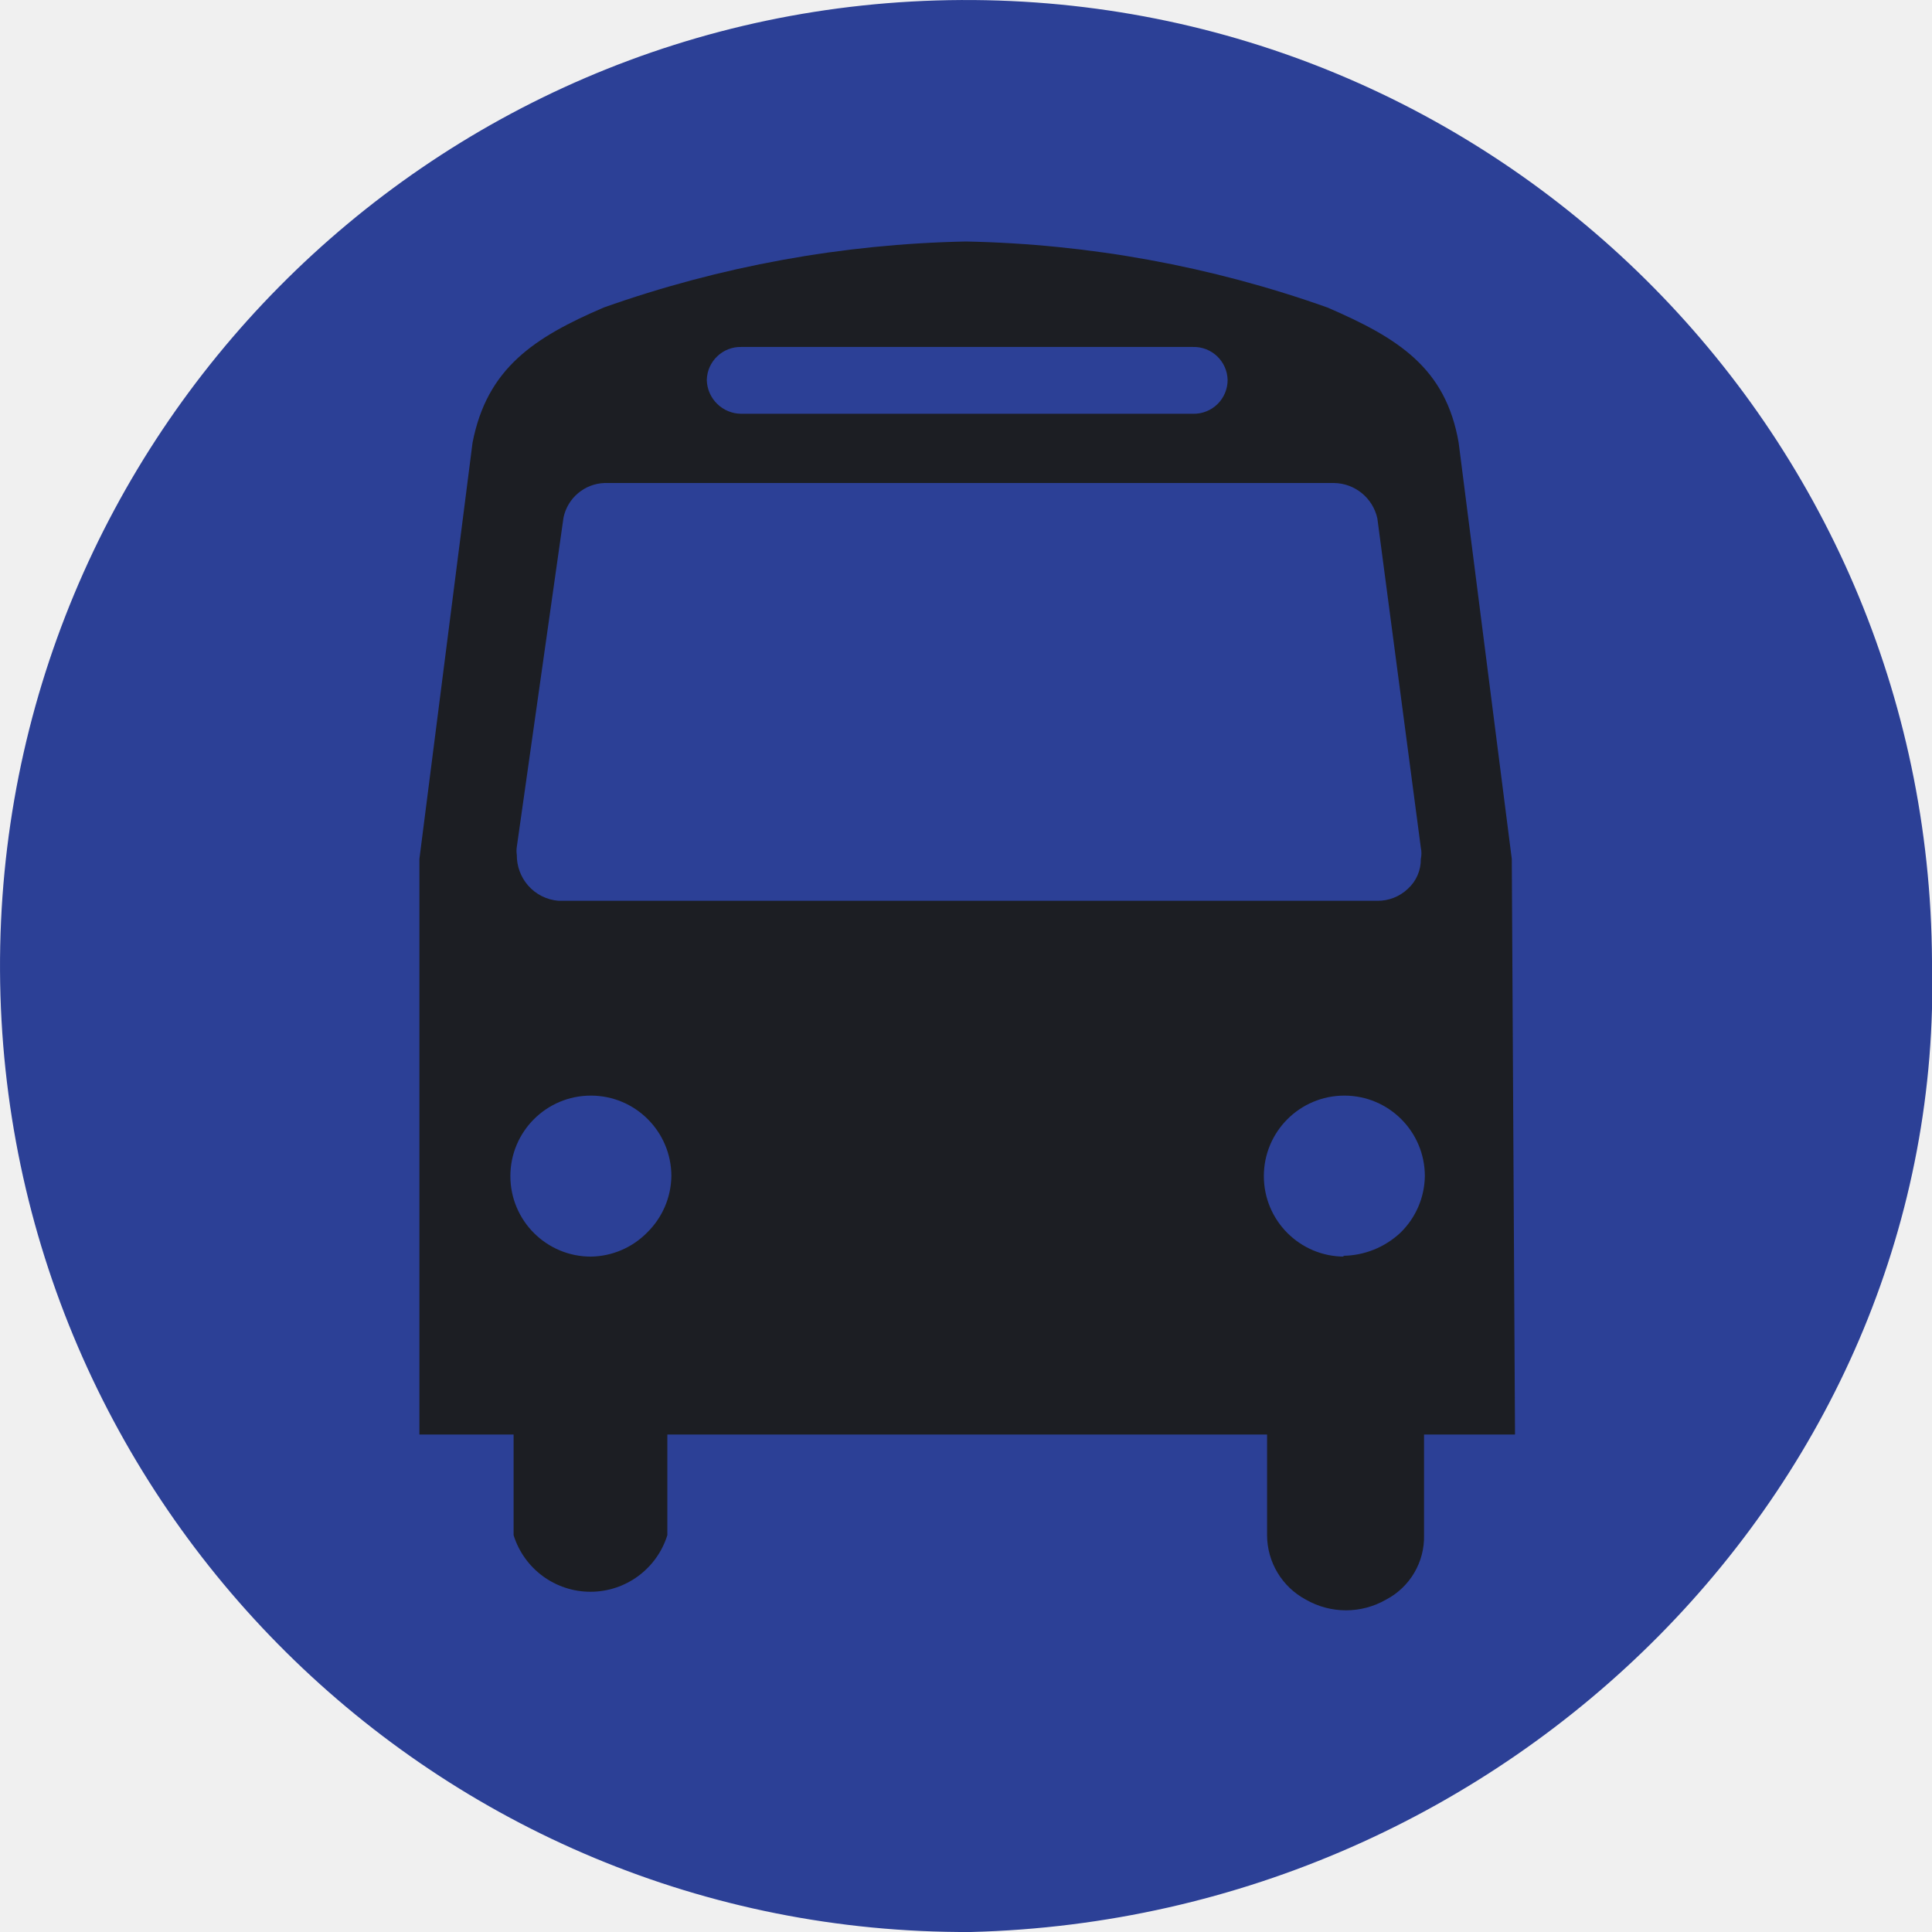
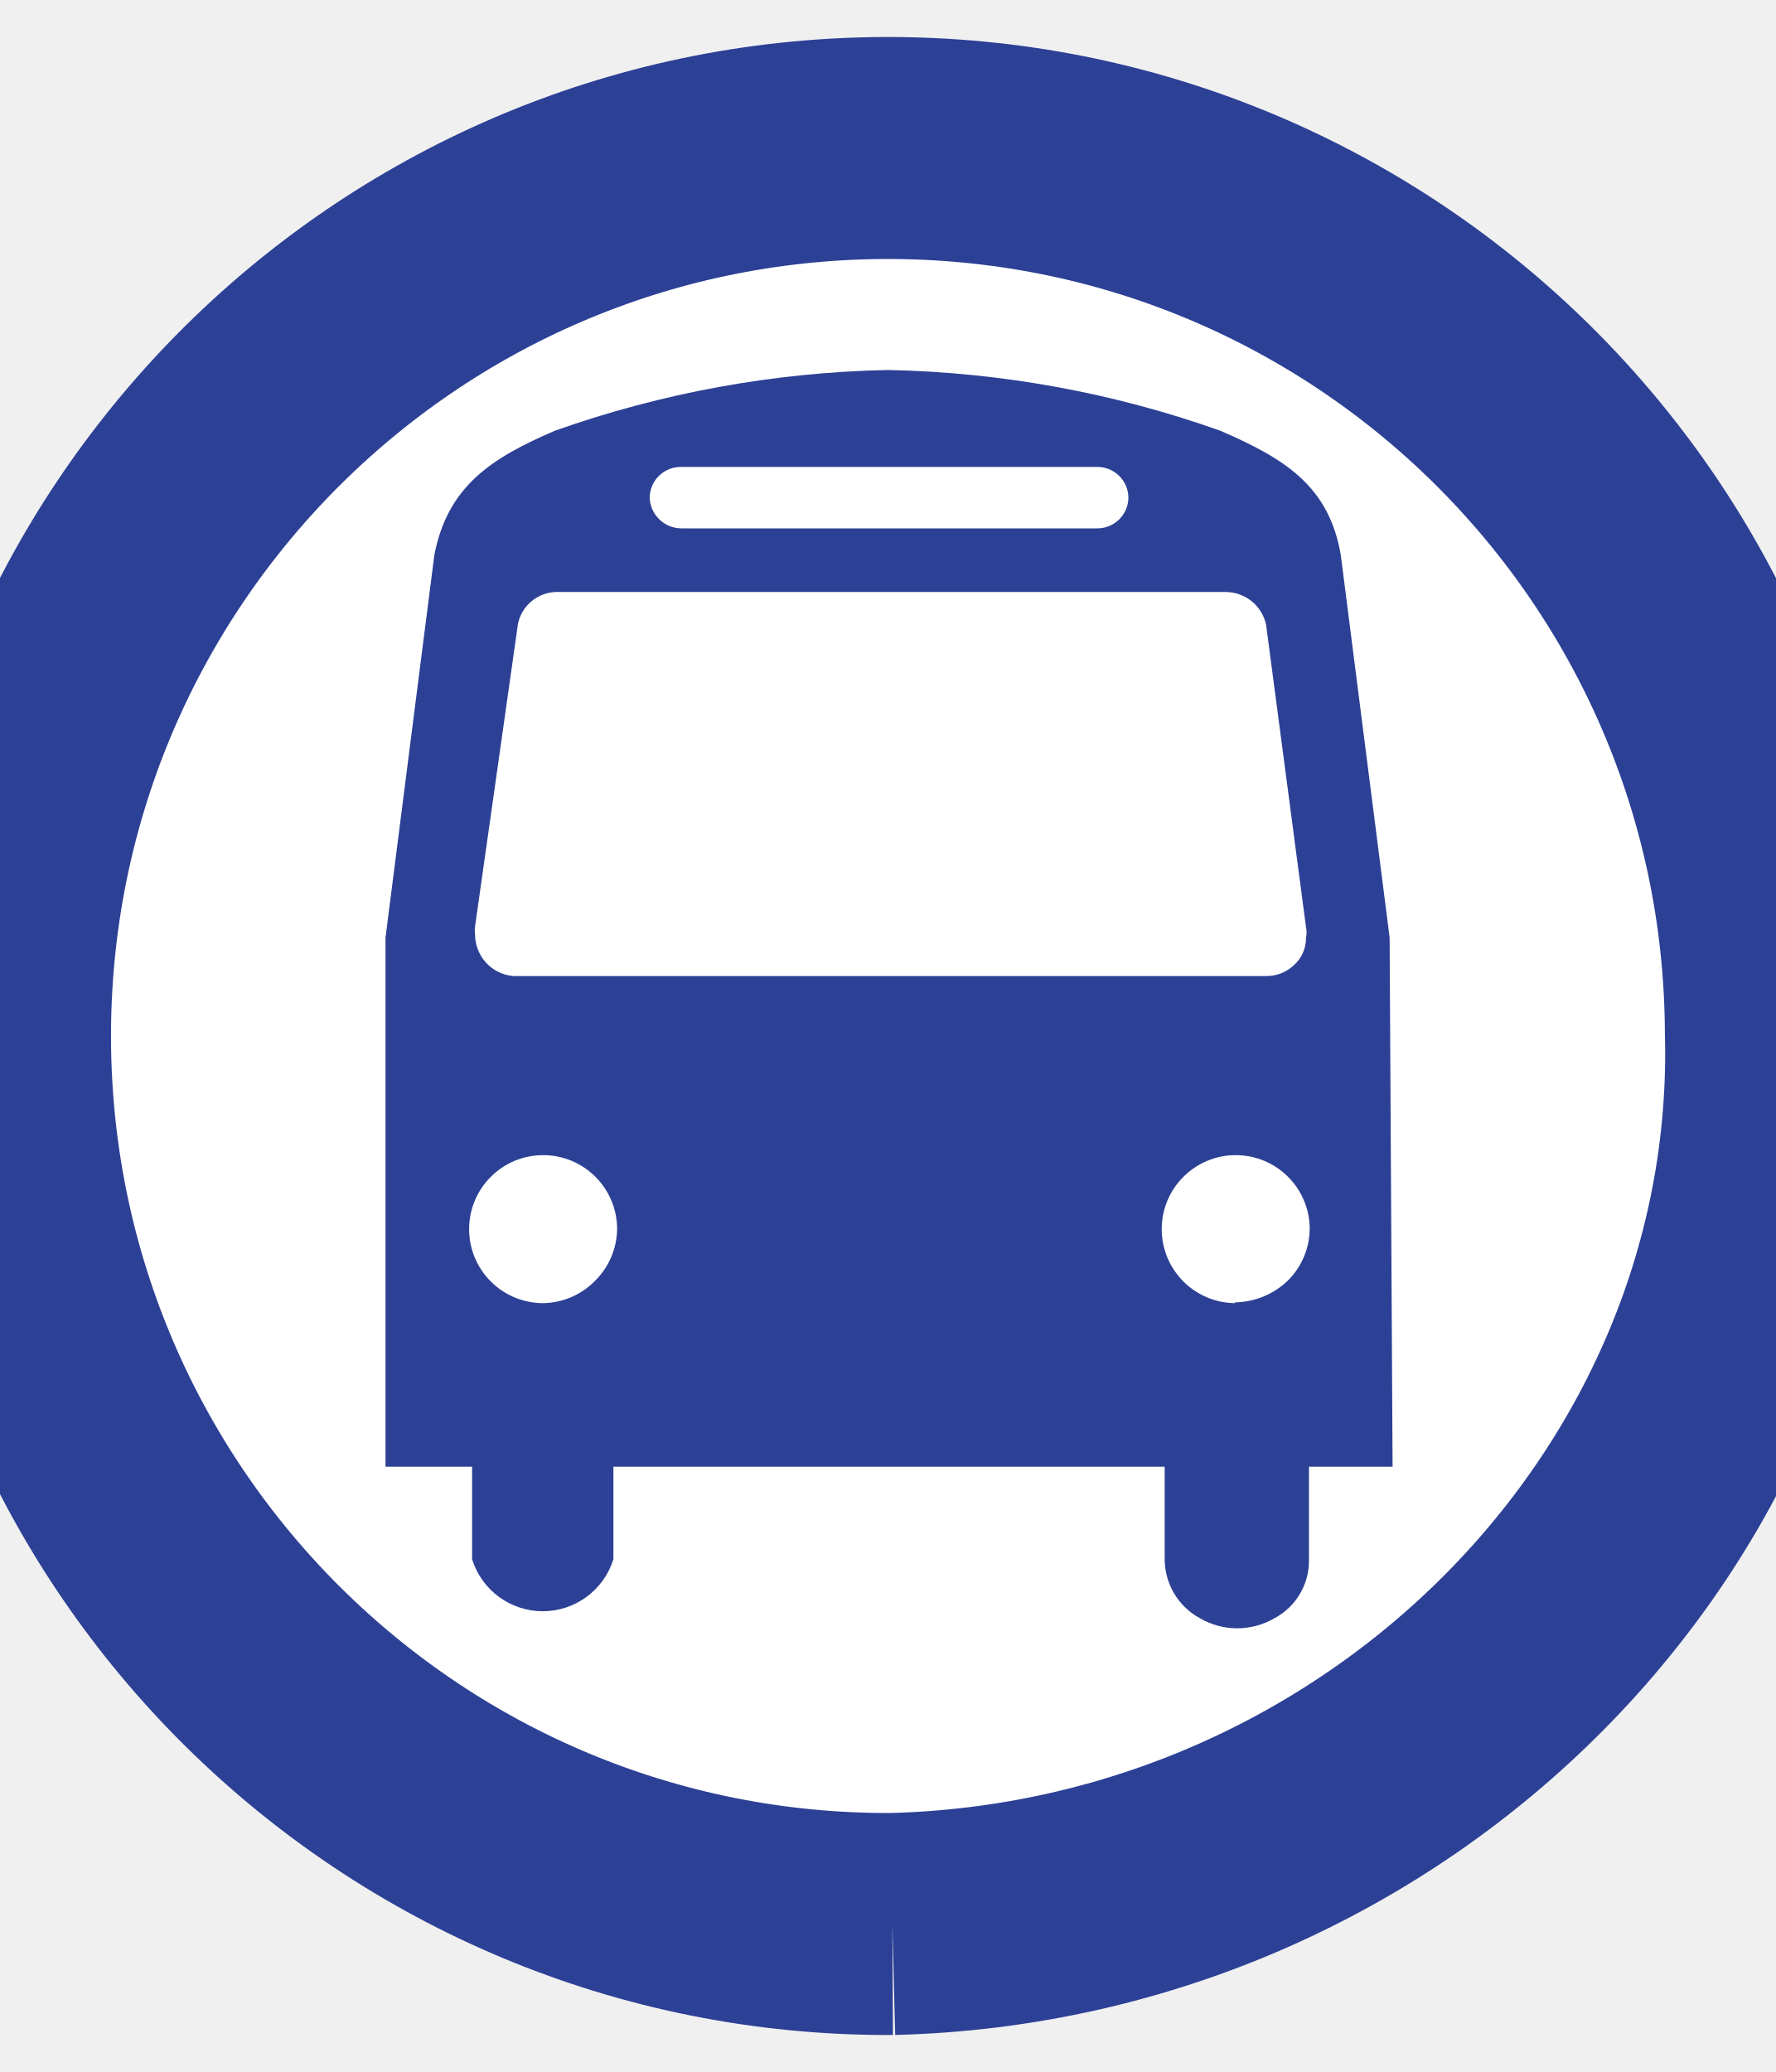
- <svg xmlns="http://www.w3.org/2000/svg" viewBox="0 0 24 24">
-   <path d="m12.06 24c6.72-.17 12.11-5.64 11.94-12.06a12 12 0 1 0 -11.94 12.06" fill="#2C4096" />
-   <path d="m18.78 10.67-.66-5.17c-.16-.93-.75-1.3-1.63-1.68a14.25 14.25 0 0 0 -4.49-.82 14.32 14.32 0 0 0 -4.5.82c-.86.37-1.45.75-1.63 1.68l-.66 5.17v7.15h1.17v1.25a1 1 0 0 0 1.91 0v-1.25h7.45v1.25a.91.91 0 0 0 .48.8 1 1 0 0 0 1 0 .88.88 0 0 0 .47-.8v-1.25h1.13zm-9.57-6.36h5.61a.42.42 0 0 1 .43.41.42.42 0 0 1 -.43.42h-5.61a.43.43 0 0 1 -.43-.42.42.42 0 0 1 .43-.41zm-2.79 6.21.58-4.09a.54.54 0 0 1 .51-.43h9.06a.56.56 0 0 1 .54.44l.54 4.09a.33.33 0 0 1 0 .14.49.49 0 0 1 -.16.37.54.54 0 0 1 -.38.15h-10.17a.56.56 0 0 1 -.38-.19.57.57 0 0 1 -.14-.38.33.33 0 0 1 0-.1zm.92 5.09a1 1 0 1 1 1-1 1 1 0 0 1 -.3.7 1 1 0 0 1 -.7.3zm9.36 0a1 1 0 1 1 1-1 1 1 0 0 1 -.3.7 1.06 1.06 0 0 1 -.72.29z" fill="#1c1e23" />
+ <svg xmlns="http://www.w3.org/2000/svg" viewBox="0 -2 24 28">
+   <path d="m12.06 24c6.72-.17 12.11-5.64 11.94-12.06a12 12 0 1 0 -11.94 12.06" fill="#FFFFFF" stroke="#2C4096" stroke-width="3" />
+   <path d="m18.78 10.67-.66-5.17c-.16-.93-.75-1.3-1.63-1.68a14.25 14.25 0 0 0 -4.49-.82 14.32 14.32 0 0 0 -4.5.82c-.86.37-1.45.75-1.63 1.68l-.66 5.17v7.15h1.17v1.25a1 1 0 0 0 1.91 0v-1.25h7.45v1.25a.91.91 0 0 0 .48.8 1 1 0 0 0 1 0 .88.88 0 0 0 .47-.8v-1.25h1.13zm-9.57-6.36h5.61a.42.42 0 0 1 .43.41.42.42 0 0 1 -.43.42h-5.61a.43.43 0 0 1 -.43-.42.42.42 0 0 1 .43-.41zm-2.79 6.21.58-4.09a.54.54 0 0 1 .51-.43h9.06a.56.56 0 0 1 .54.44l.54 4.09a.33.33 0 0 1 0 .14.49.49 0 0 1 -.16.37.54.54 0 0 1 -.38.15h-10.17a.56.56 0 0 1 -.38-.19.57.57 0 0 1 -.14-.38.33.33 0 0 1 0-.1zm.92 5.09a1 1 0 1 1 1-1 1 1 0 0 1 -.3.7 1 1 0 0 1 -.7.3zm9.36 0a1 1 0 1 1 1-1 1 1 0 0 1 -.3.7 1.06 1.06 0 0 1 -.72.29z" fill="#2C4096" />
</svg>
